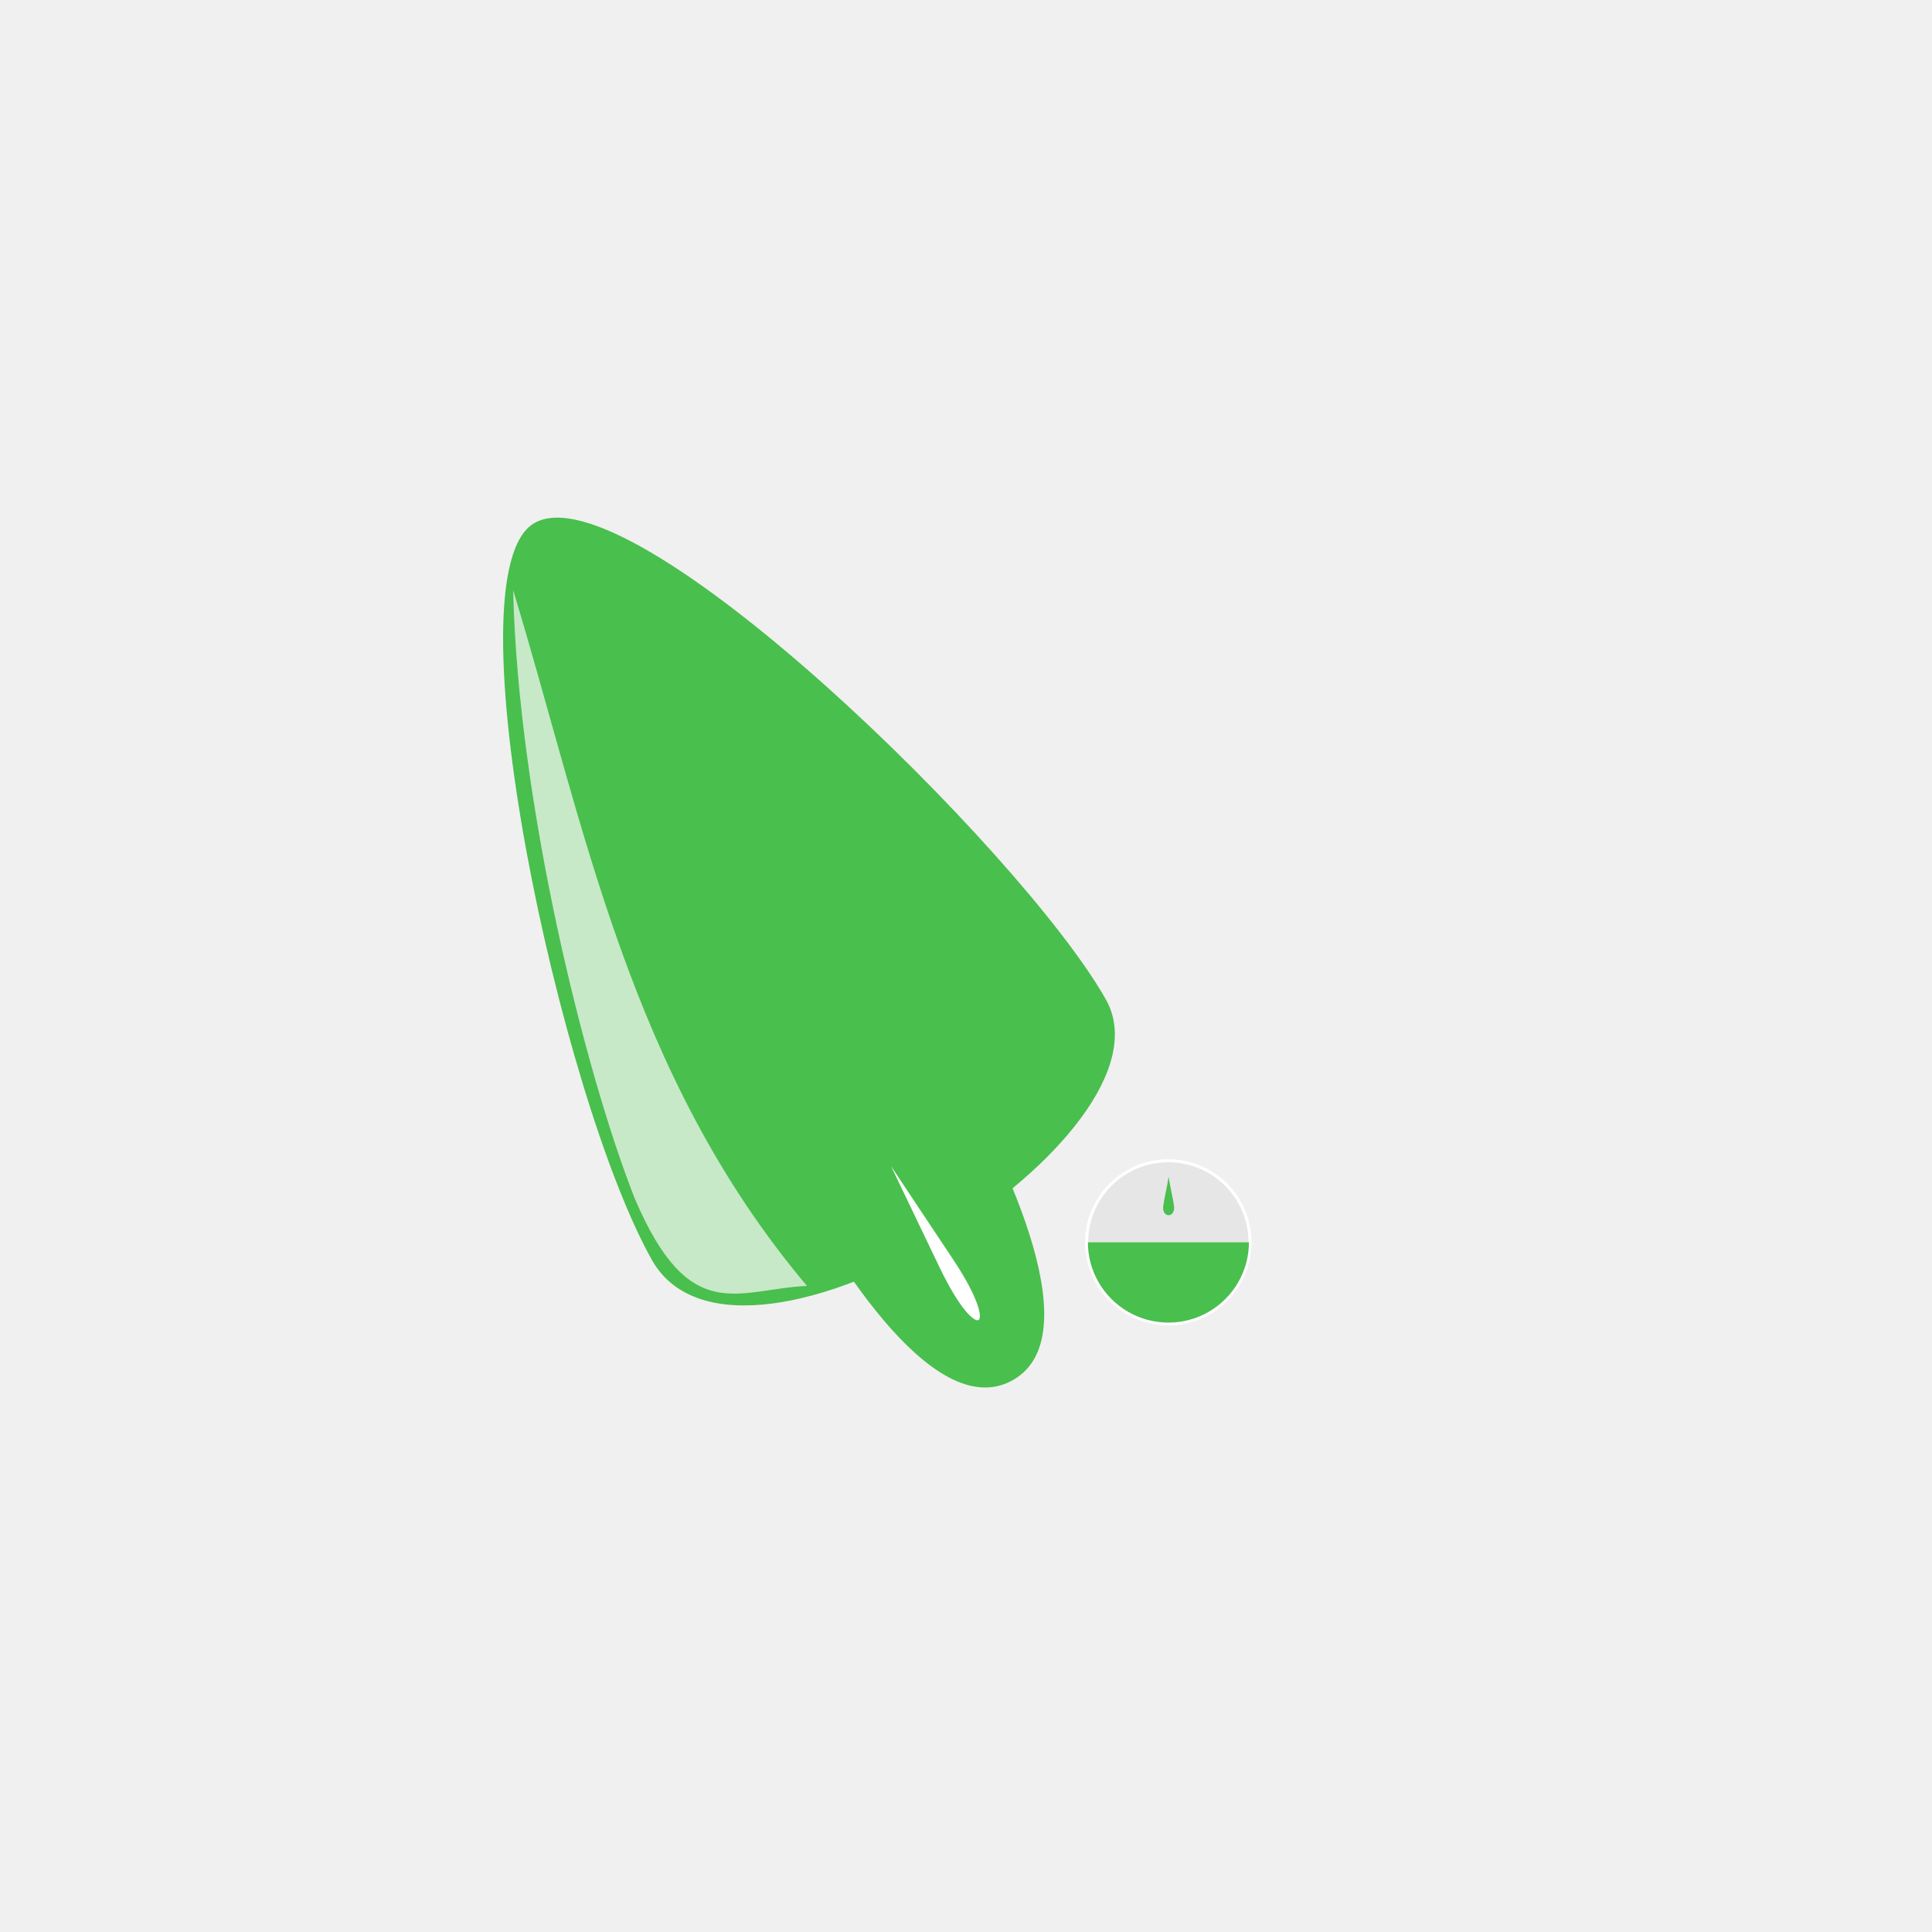
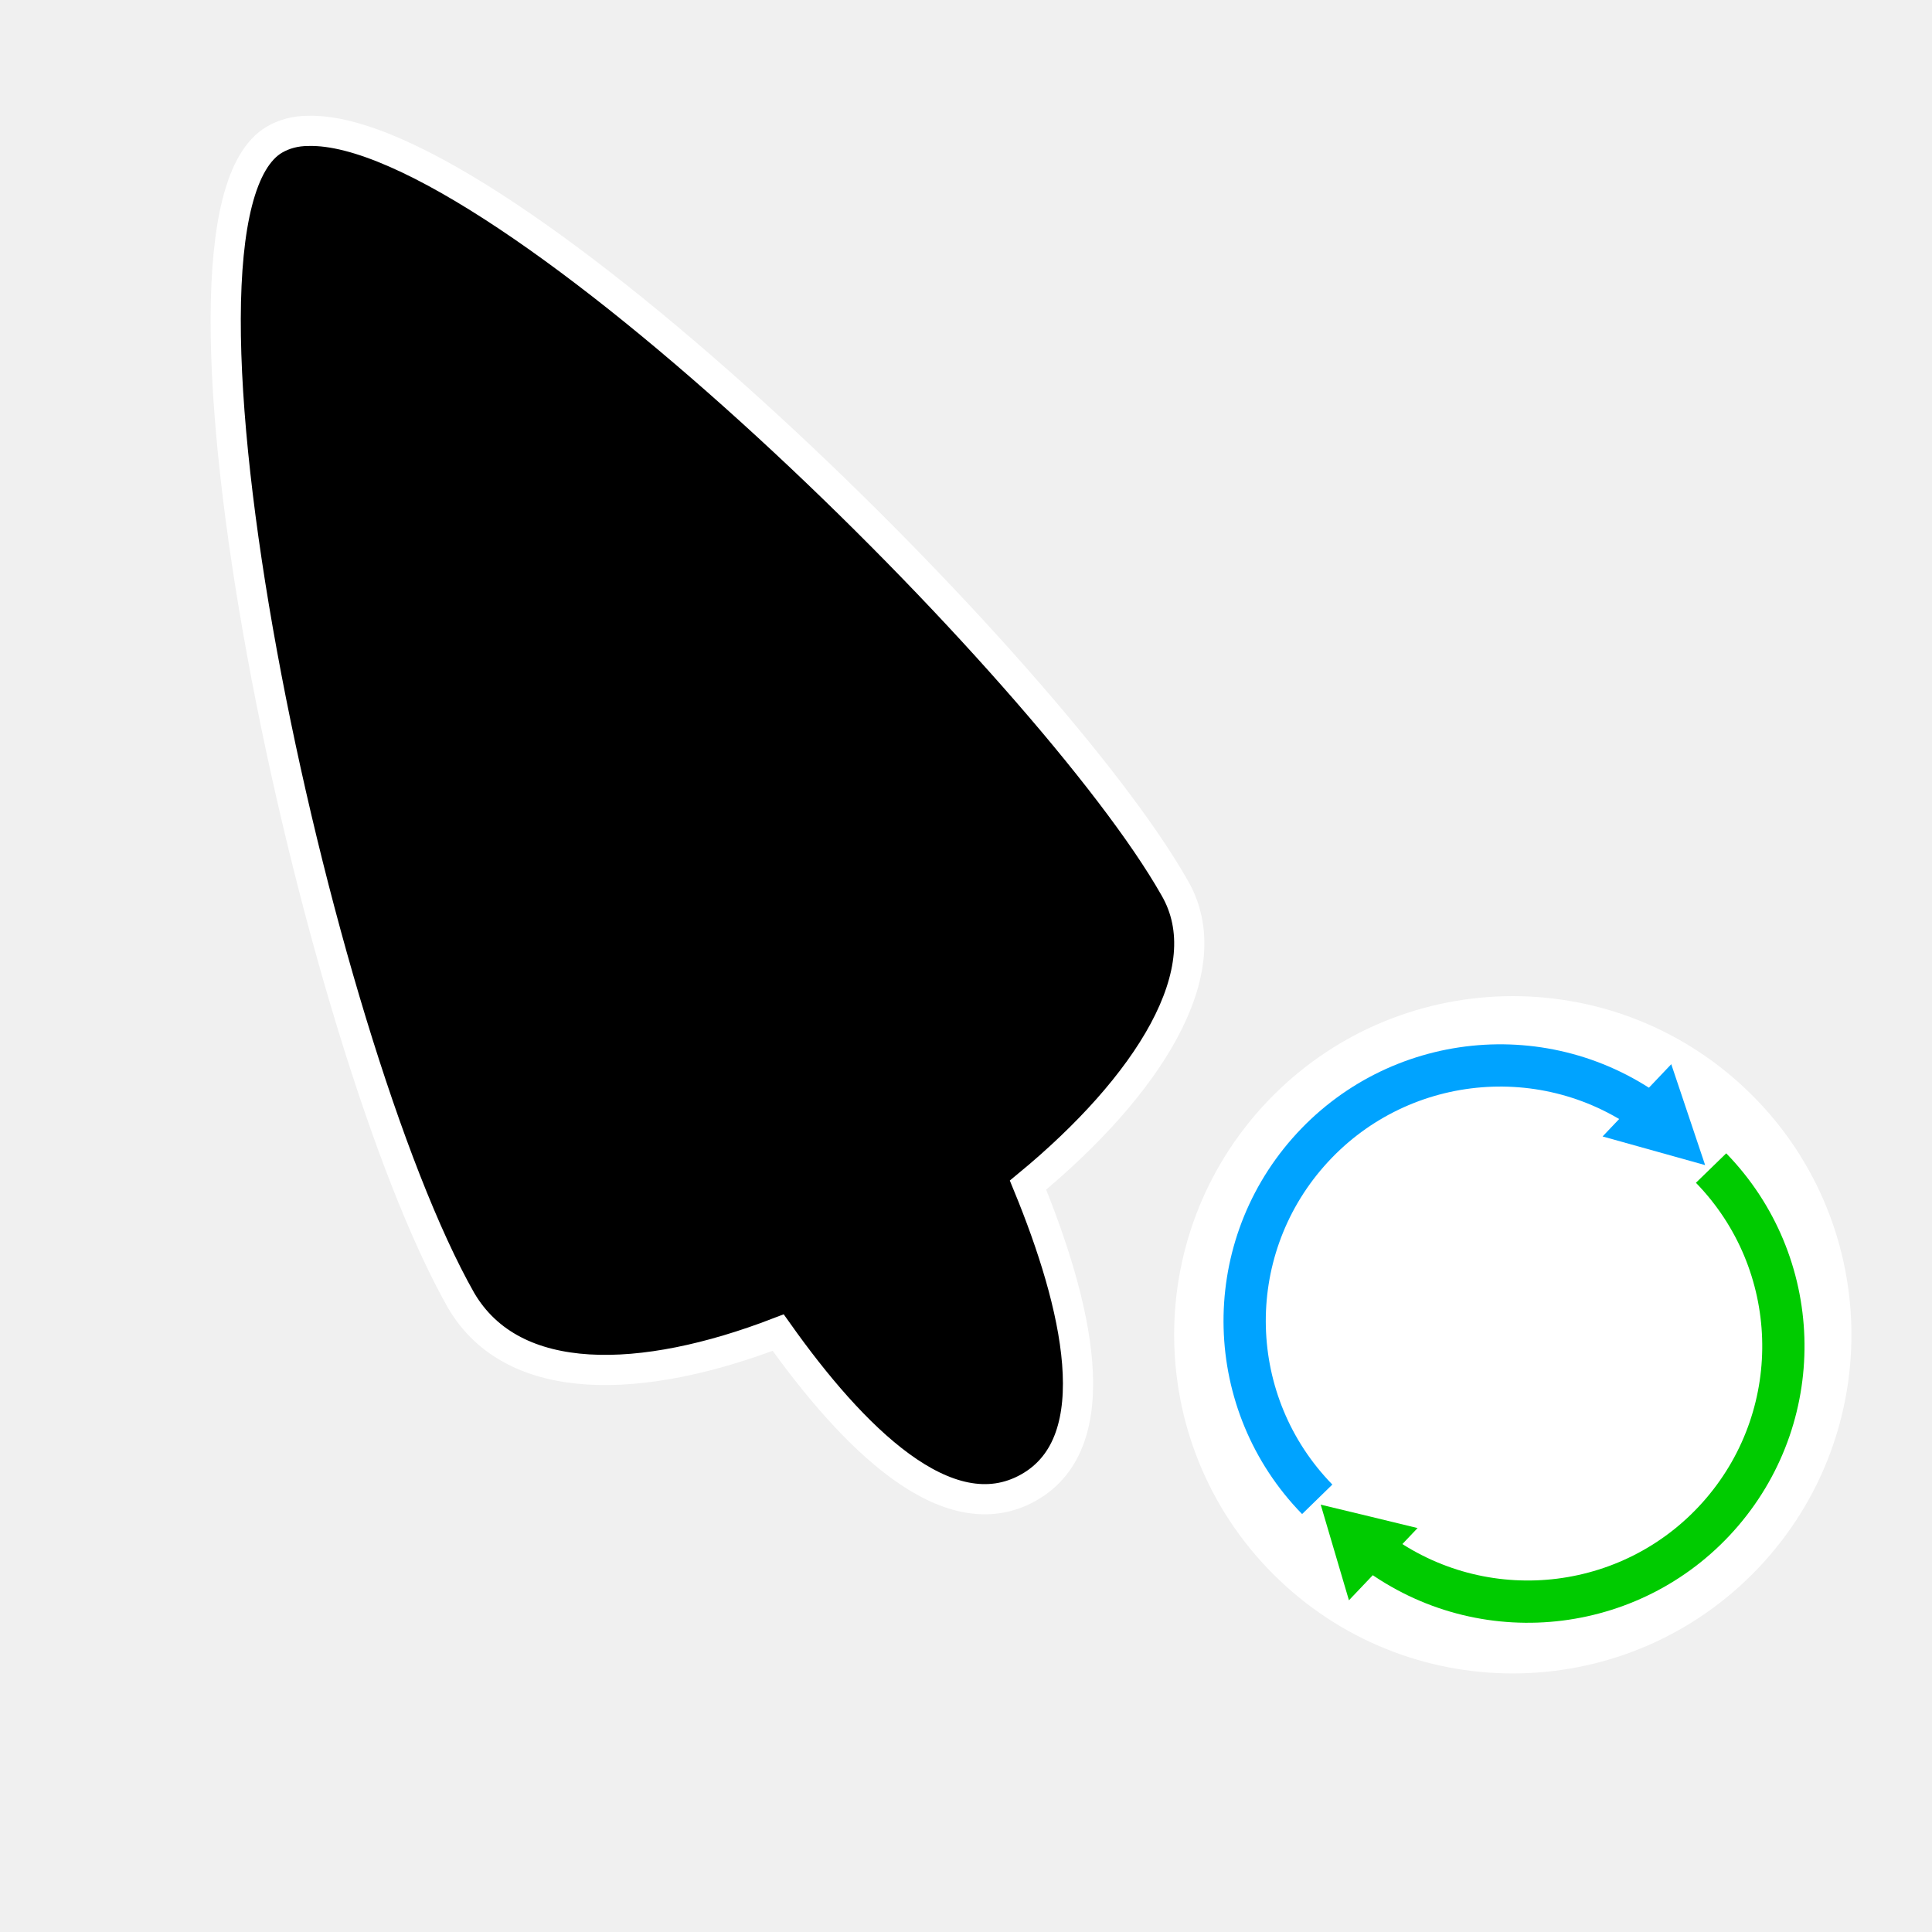
<svg xmlns="http://www.w3.org/2000/svg" width="32" height="32" viewBox="0 0 32 32" id="svg2" version="1.1">
  <defs id="defs4" />
  <g id="layer1" transform="translate(0,-1020.362)">
-     <g transform="matrix(0.4215037,0,0,0.4279834,122.924,1232.495)" id="g6451" style="stroke-width:2.816">
-       <g style="fill:#49bf4e;fill-opacity:1;stroke:none;stroke-width:2.816;stroke-opacity:1" transform="matrix(0.5538709,-0.3091535,0.3091529,0.5538698,-315.2313,-665.2384)" id="g6445">
-         <path id="path6441" d="m -67.716,338.147 c 0.27,9.643 -31.999,11.139 -32.302,0.325 -0.155,-11.46 9.346,-42.81 15.536,-42.894 6.856,-0.093 16.626,32.215 16.766,42.569 z" style="opacity:1;fill:#49bf4e;fill-opacity:1;stroke:none;stroke-width:12.756;stroke-linecap:round;stroke-miterlimit:4;stroke-dasharray:25.512, 25.512;stroke-dashoffset:0;stroke-opacity:1" />
-         <path style="opacity:1;fill:#49bf4e;fill-opacity:1;stroke:none;stroke-width:4.762;stroke-linecap:round;stroke-miterlimit:4;stroke-dasharray:9.523, 9.523;stroke-dashoffset:0;stroke-opacity:1" d="m -78.013,338.308 c -4.285,-1.093 -8.343,-1.22 -12.086,0 0,4.278 0.186,17.377 6.043,17.377 5.854,0 6.043,-13.511 6.043,-17.377 z" id="path6443" />
-       </g>
-       <path id="path6447" d="m -254.194,-446.939 c 1.059,1.567 1.16,2.283 1.014,2.368 -0.146,0.085 -0.716,-0.361 -1.543,-2.062 l -1.895,-3.893 z" style="opacity:1;fill:#ffffff;fill-opacity:1;stroke:none;stroke-width:2.34;stroke-linecap:round;stroke-miterlimit:4;stroke-dasharray:4.681, 4.681;stroke-dashoffset:0;stroke-opacity:1" />
-       <path style="opacity:0.713;fill:#f9f9f9;fill-opacity:1;stroke:none;stroke-width:0.745px;stroke-linecap:butt;stroke-linejoin:miter;stroke-opacity:1" d="m -271.47,-472.824 c 2.831,9.16 4.54,18.742 11.549,26.933 -2.721,0.118 -4.611,1.61 -6.772,-3.393 -1.931,-4.822 -4.572,-15.197 -4.776,-23.54 z" id="path6449" />
+     <path style="opacity:1;fill:#000000;fill-opacity:1;stroke:#ffffff;stroke-width:0.5;stroke-linecap:round;stroke-miterlimit:4;stroke-dasharray:none;stroke-dashoffset:0;stroke-opacity:1" d="m 5.104,1022.53 c -0.213,0 -0.4,0.053 -0.557,0.144 -2.259,1.319 0.683,14.986 3.091,19.228 0.866,1.476 3.009,1.394 5.251,0.532 1.213,1.709 2.799,3.33 4.15,2.565 1.353,-0.765 0.791,-3.054 -0.012,-5.008 1.969,-1.624 3.231,-3.556 2.424,-4.931 -2.04,-3.593 -11.154,-12.62 -14.347,-12.53 z" id="path6441" />
+     <g id="g1744" transform="matrix(0.7281329,0,0,0.7281254,0.2087397,282.469)" style="stroke-width:1.373" />
+     <g id="g19" transform="rotate(133.5419,24.77976,1041.48)">
+       <circle r="5.609" cy="1040.597" cx="25.307" id="path877" style="fill:#ffffff;fill-opacity:1;stroke:none;stroke-width:0.7;stroke-miterlimit:4;stroke-dasharray:none;stroke-dashoffset:0;stroke-opacity:1" />
+       <path transform="rotate(-173.3938)" style="fill:none;fill-opacity:1;stroke:#00cb00;stroke-width:0.7;stroke-miterlimit:4;stroke-dasharray:none;stroke-dashoffset:0;stroke-opacity:1" id="path824" d="m -140.563,-1030.792 a 4.232,4.232 0 0 1 -3.509,4.492 4.232,4.232 0 0 1 -4.798,-3.076" />
+       <path transform="scale(-1)" style="fill:#00cb00;fill-opacity:1;stroke:none;stroke-width:1.5;stroke-miterlimit:4;stroke-dasharray:none;stroke-dashoffset:0;stroke-opacity:1" id="path826" d="m -28.714,-1039.535 -0.825,0 -0.825,0 0.413,-0.715 0.413,-0.715 0.413,0.715 z" />
+       <path d="m 98.865,1036.905 a 4.232,4.232 0 0 1 -3.908,4.219 4.232,4.232 0 0 1 -4.506,-3.573" id="path832" style="fill:none;fill-opacity:1;stroke:#00a3ff;stroke-width:0.7;stroke-miterlimit:4;stroke-dasharray:none;stroke-dashoffset:0;stroke-opacity:1" transform="matrix(-0.9933604,0.1150441,0.1150441,0.9933604,0,0)" />
+       <path id="path819" d="m 21.901,1041.782 h -1.651 l 0.825,-1.558 z" style="fill:#00a3ff;fill-opacity:1;stroke:none;stroke-width:1.5;stroke-miterlimit:4;stroke-dasharray:none;stroke-dashoffset:0;stroke-opacity:1" />
    </g>
-     <ellipse ry="1.35" rx="1.353" style="opacity:1;fill:#e6e6e6;fill-opacity:1;stroke:#ffffff;stroke-width:0.05;stroke-linecap:round;stroke-miterlimit:4;stroke-dasharray:none;stroke-dashoffset:0;stroke-opacity:1" id="path1512-1" cx="19.351" cy="1040.938" />
-     <path id="ellipse873-2" style="opacity:1;fill:#49bf4e;fill-opacity:1;stroke:none;stroke-width:0.205;stroke-linecap:round;stroke-miterlimit:4;stroke-dasharray:none;stroke-dashoffset:0;stroke-opacity:1" d="m 20.686,1040.938 a 1.333,1.33 0 0 1 -0.667,1.152 1.333,1.33 0 0 1 -1.333,0 1.333,1.33 0 0 1 -0.667,-1.152" />
-     <path style="fill:#49bf4e;fill-opacity:1;stroke:none;stroke-width:0.189;stroke-miterlimit:4;stroke-dasharray:none;stroke-opacity:1" d="m 19.448,1040.365 c -4.66e-4,0.165 -0.182,0.167 -0.184,0 0.02,-0.172 0.068,-0.34 0.092,-0.514 0.023,0.172 0.073,0.339 0.092,0.514 z" id="path29-3-7" />
  </g>
</svg>
